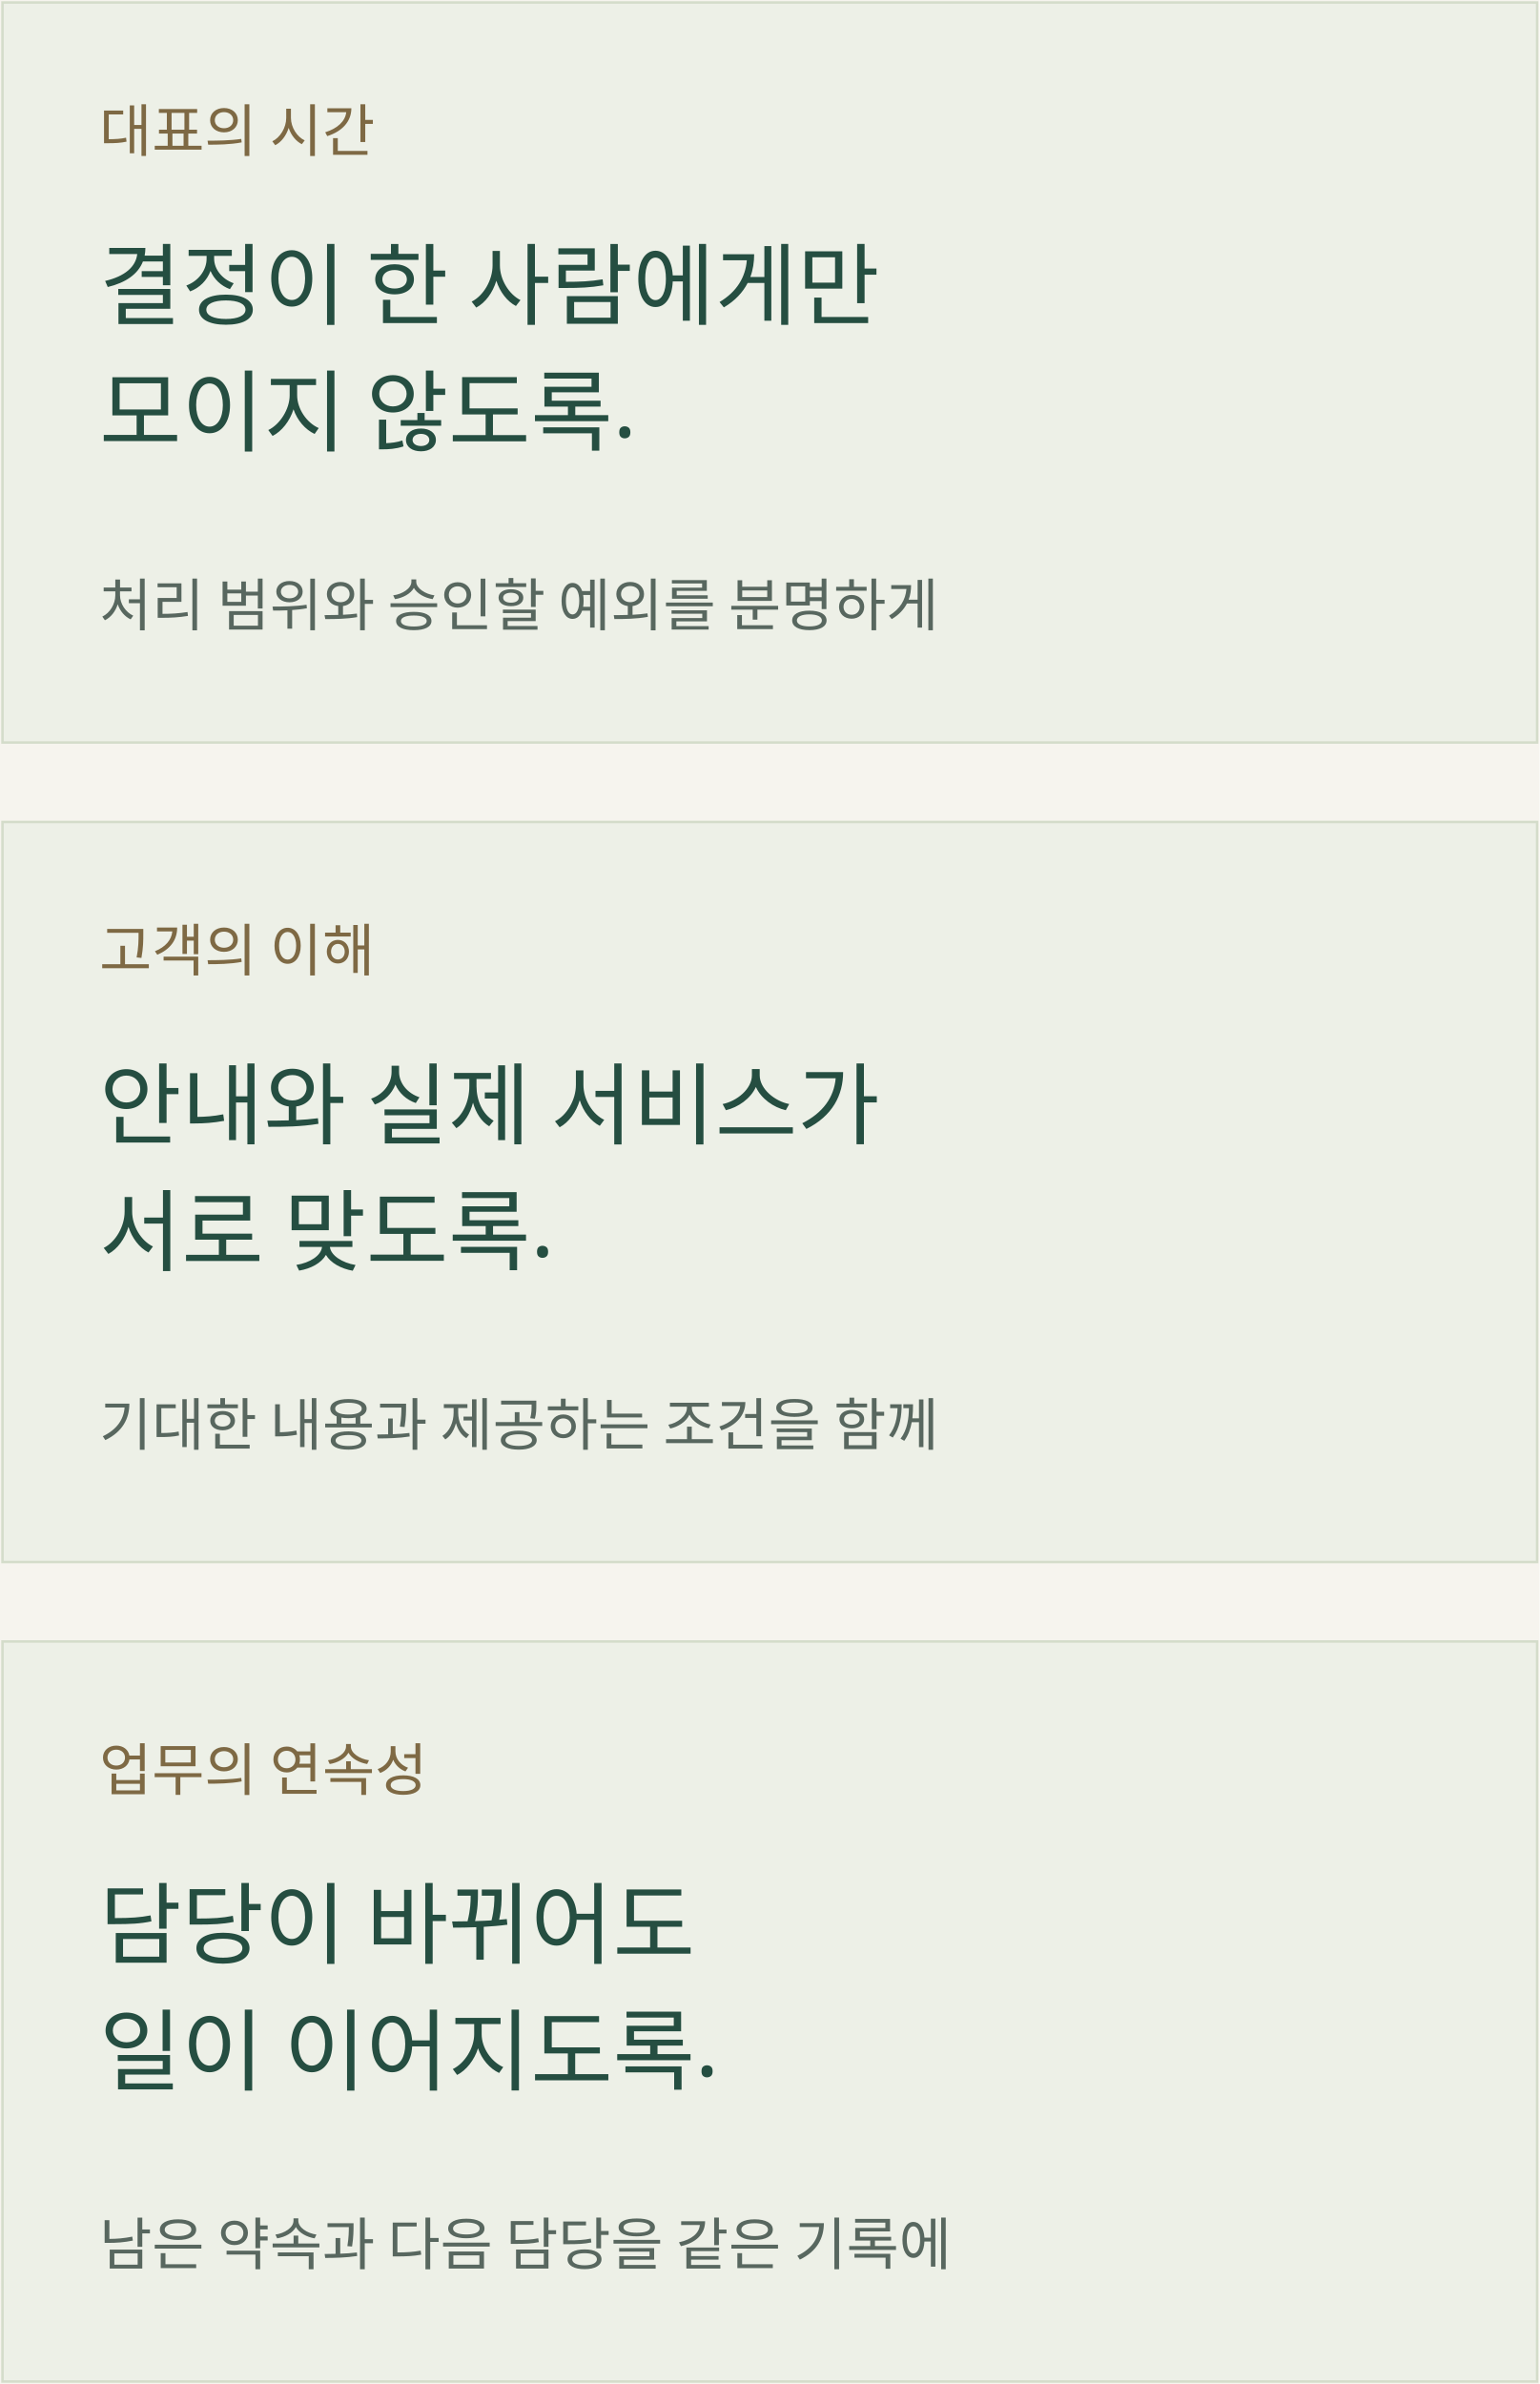
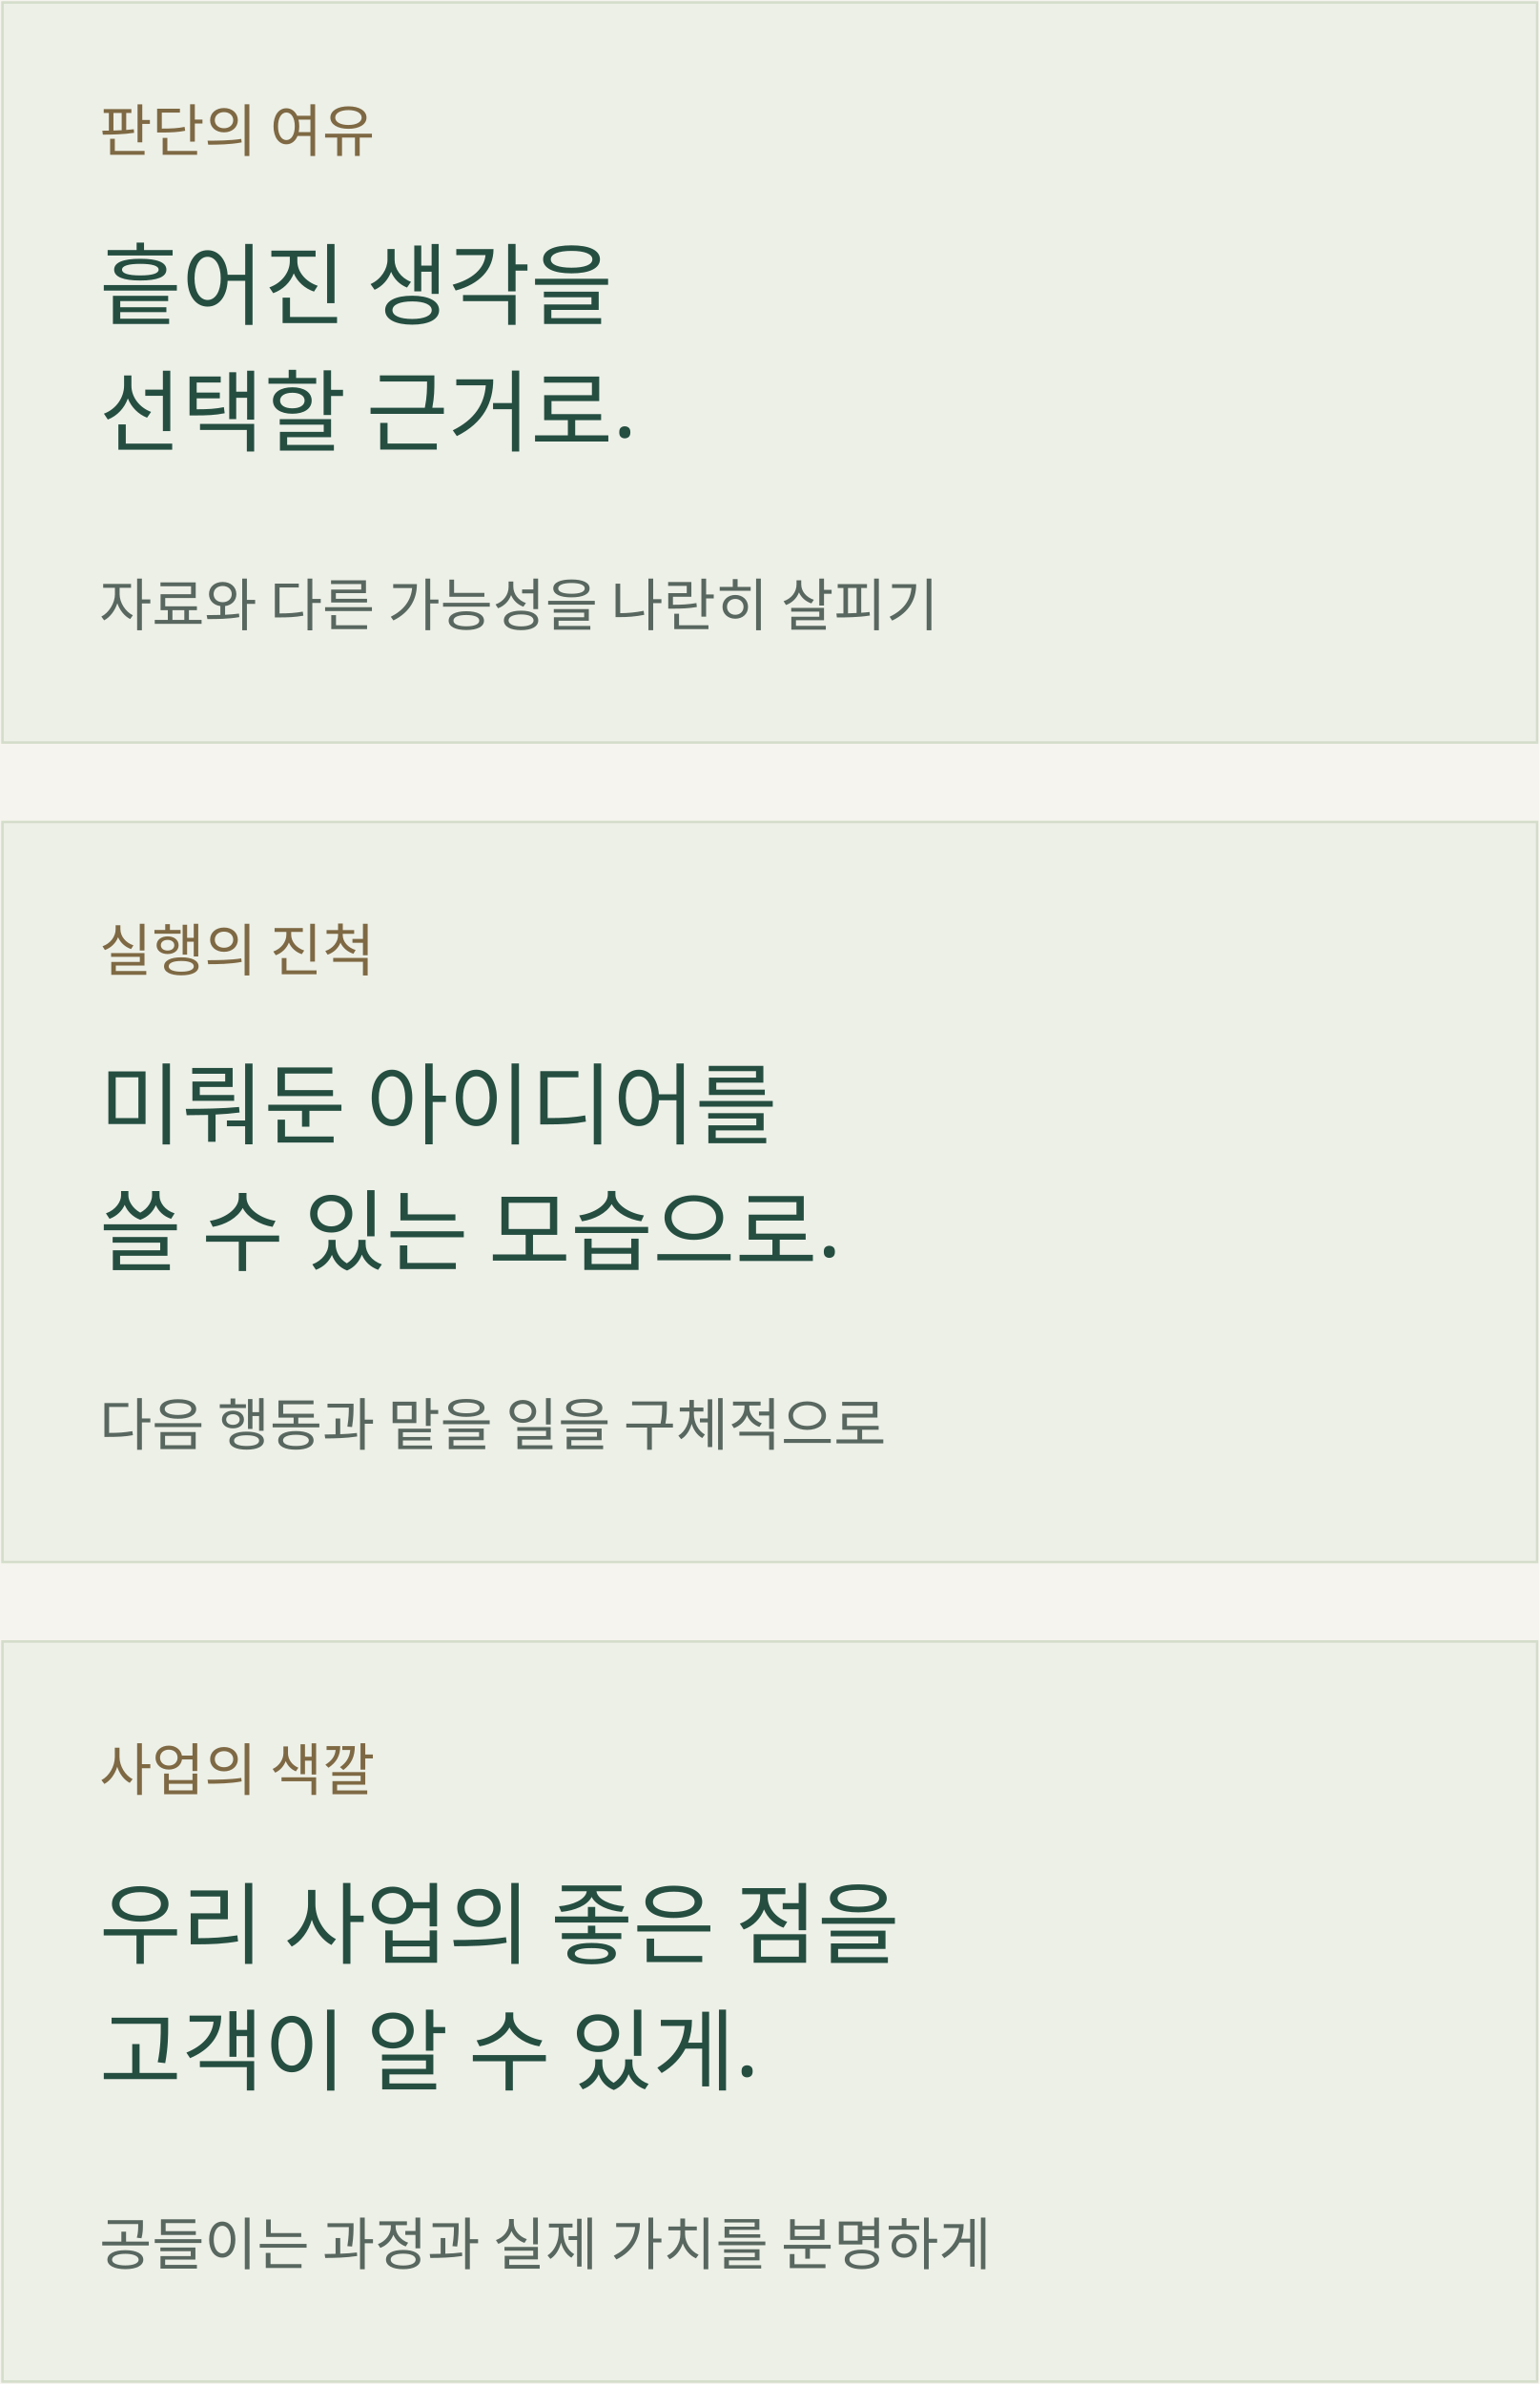
<svg xmlns="http://www.w3.org/2000/svg" viewBox="0 0 620 960" role="img" aria-labelledby="title desc">
  <rect width="620" height="960" fill="#f6f4ee" />
  <g fill="#edf0e7" stroke="#d4dcca">
    <rect x="1" y="1" width="618" height="298" />
    <rect x="1" y="331" width="618" height="298" />
    <rect x="1" y="661" width="618" height="298" />
  </g>
  <g font-family="Noto Sans KR,Apple SD Gothic Neo,Malgun Gothic,sans-serif" fill="#254e41">
-     <text x="40" y="61" font-size="23" fill="#7e6944">대표의 시간</text>
-     <text x="40" y="128" font-size="36">결정이 한 사람에게만</text>
-     <text x="40" y="179" font-size="36">모이지 않도록.</text>
-     <text x="40" y="252" font-size="23" fill="#58675f">처리 범위와 승인할 예외를 분명하게</text>
-     <text x="40" y="391" font-size="23" fill="#7e6944">고객의 이해</text>
-     <text x="40" y="458" font-size="36">안내와 실제 서비스가</text>
-     <text x="40" y="509" font-size="36">서로 맞도록.</text>
-     <text x="40" y="582" font-size="23" fill="#58675f">기대한 내용과 제공하는 조건을 함께</text>
-     <text x="40" y="721" font-size="23" fill="#7e6944">업무의 연속성</text>
-     <text x="40" y="788" font-size="36">담당이 바뀌어도</text>
-     <text x="40" y="839" font-size="36">일이 이어지도록.</text>
-     <text x="40" y="912" font-size="23" fill="#58675f">남은 약속과 다음 담당을 같은 기록에</text>
+     <text x="40" y="61" font-size="23" fill="#7e6944">판단의 여유</text>
+     <text x="40" y="128" font-size="36">흩어진 생각을</text>
+     <text x="40" y="179" font-size="36">선택할 근거로.</text>
+     <text x="40" y="252" font-size="23" fill="#58675f">자료와 다른 가능성을 나란히 살피기</text>
+     <text x="40" y="391" font-size="23" fill="#7e6944">실행의 진척</text>
+     <text x="40" y="458" font-size="36">미뤄둔 아이디어를</text>
+     <text x="40" y="509" font-size="36">쓸 수 있는 모습으로.</text>
+     <text x="40" y="582" font-size="23" fill="#58675f">다음 행동과 맡을 일을 구체적으로</text>
+     <text x="40" y="721" font-size="23" fill="#7e6944">사업의 색깔</text>
+     <text x="40" y="788" font-size="36">우리 사업의 좋은 점을</text>
+     <text x="40" y="839" font-size="36">고객이 알 수 있게.</text>
+     <text x="40" y="912" font-size="23" fill="#58675f">공들이는 과정과 실제 가치를 분명하게</text>
  </g>
</svg>
